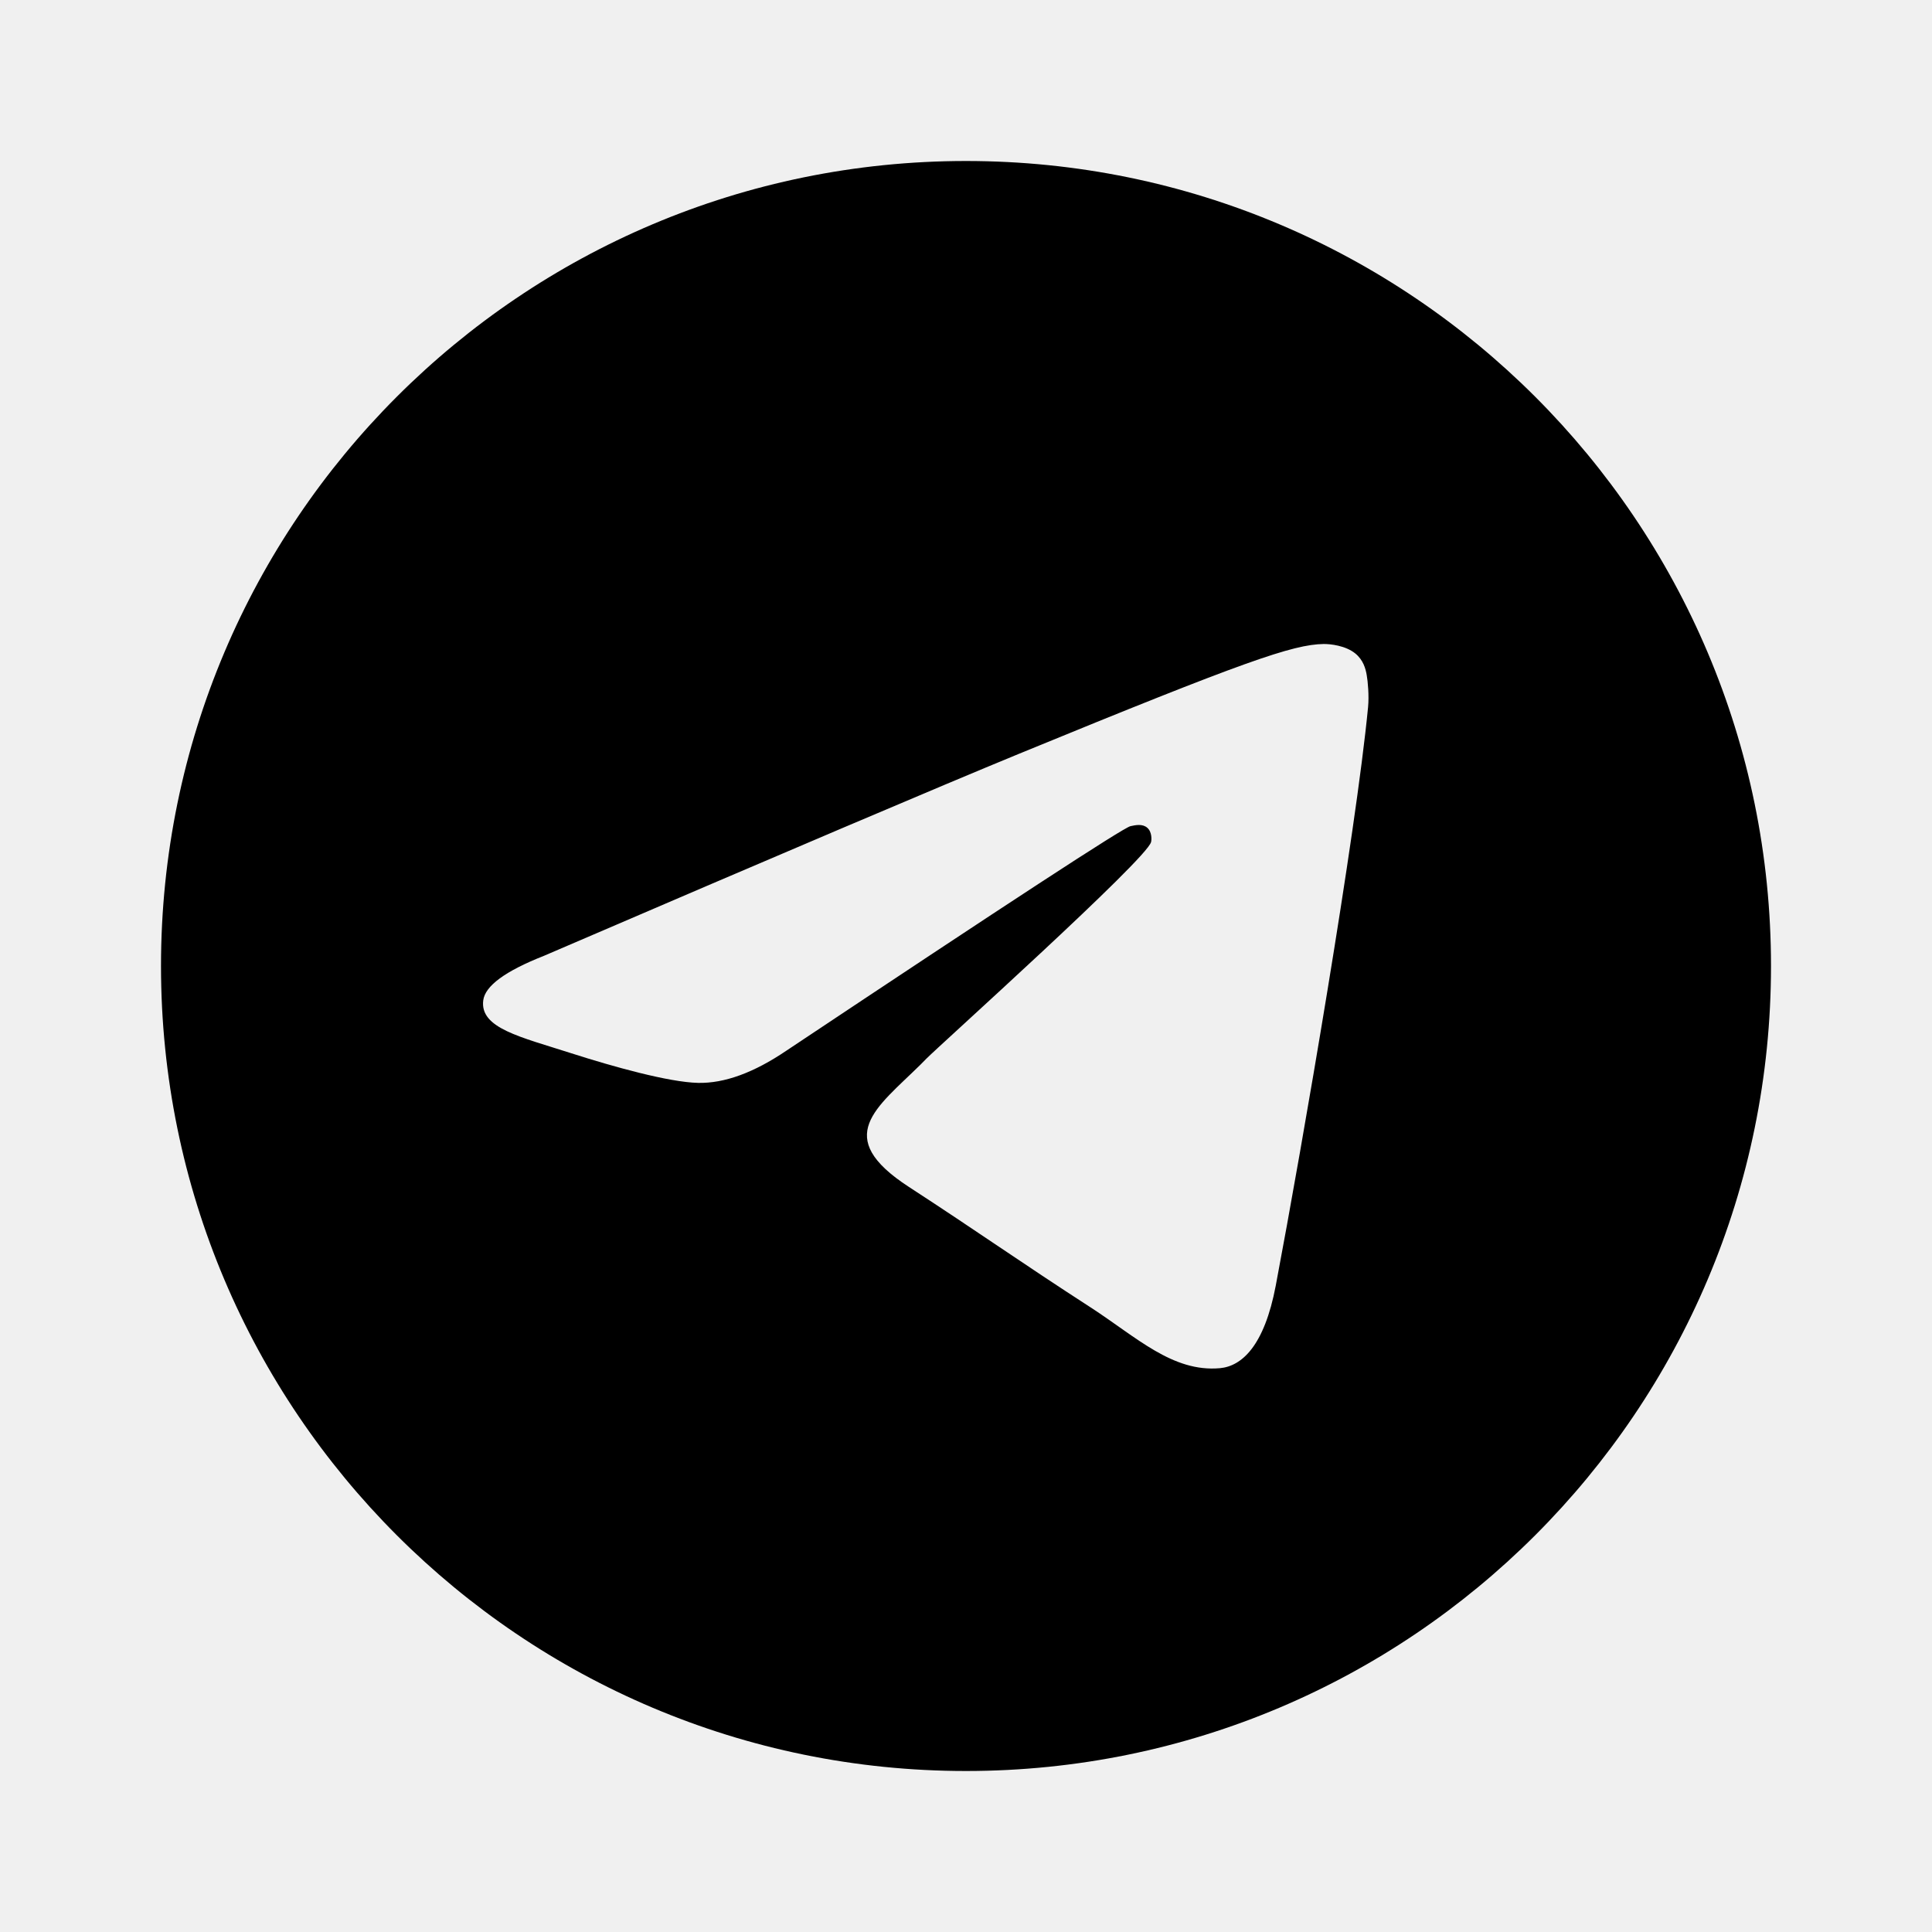
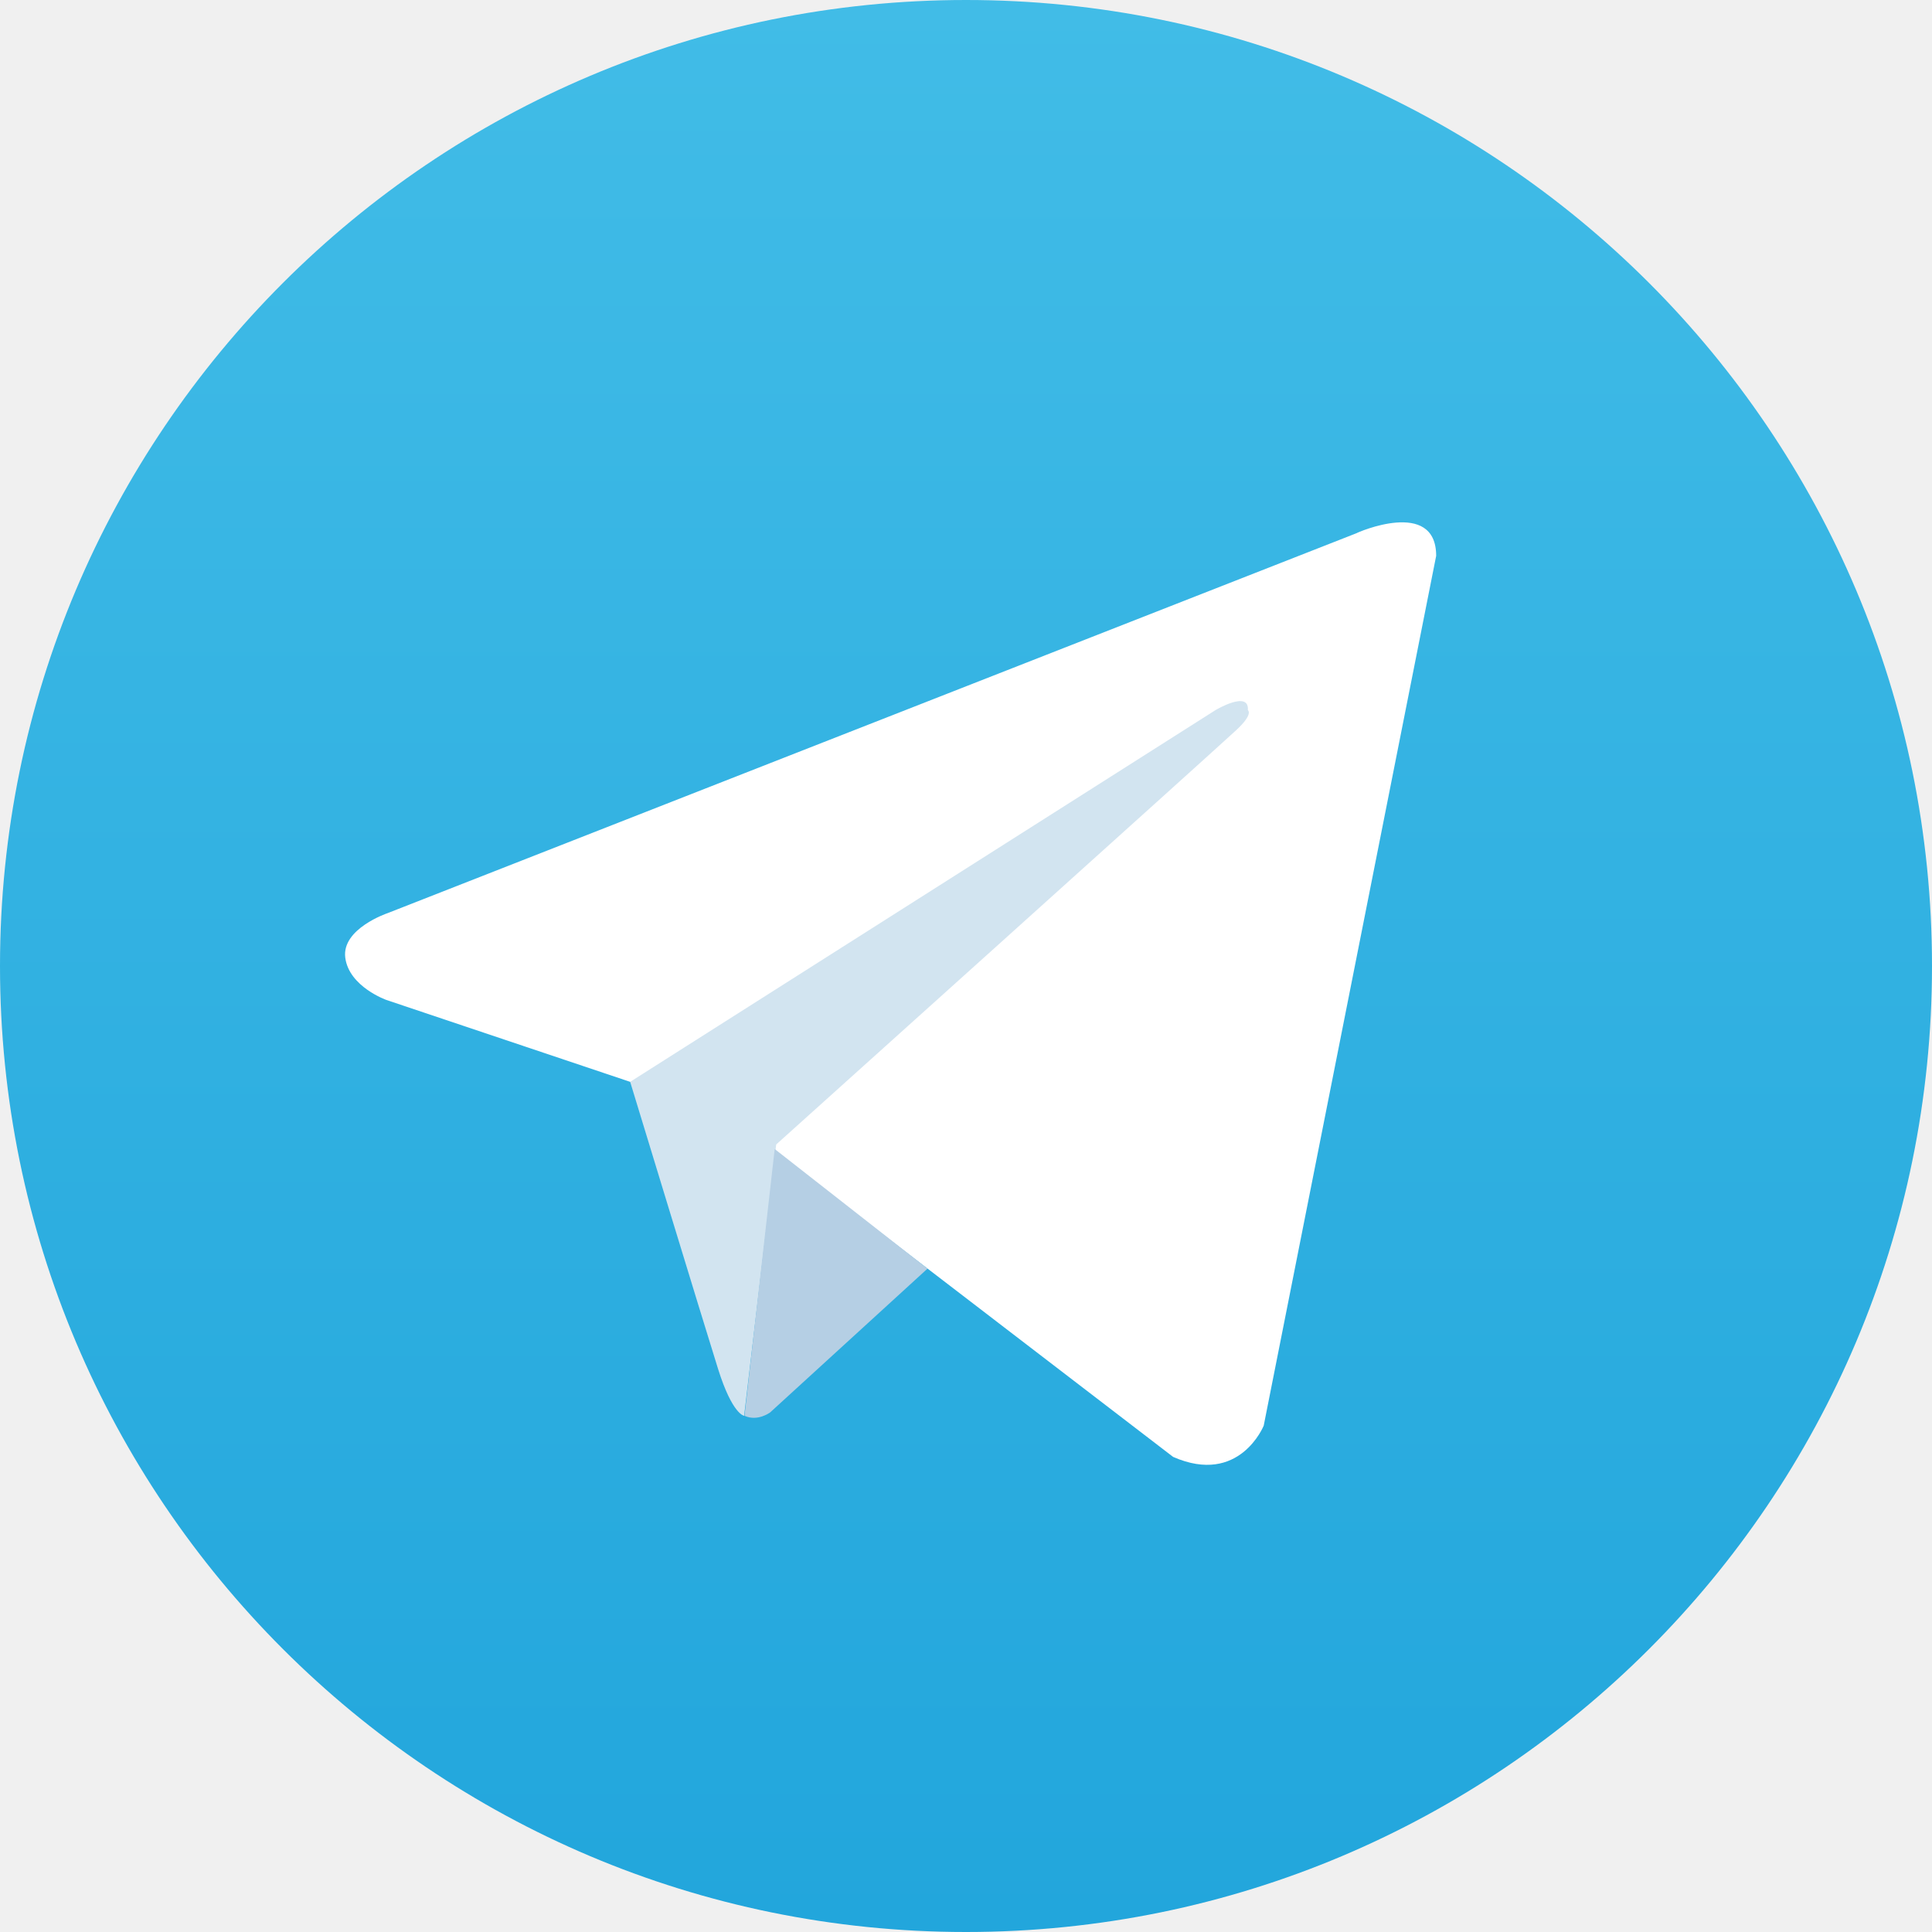
- <svg xmlns="http://www.w3.org/2000/svg" viewBox="-2 -2 24 24" width="24" fill="currentColor">
-   <path d="M10,0 C15.523,0 20,4.477 20,10 C20,15.523 15.523,20 10,20 C4.477,20 0,15.523 0,10 C0,4.477 4.477,0 10,0 Z M14.442,6 C14.061,6.007 13.476,6.207 10.663,7.362 C9.678,7.767 7.709,8.604 4.756,9.874 C4.277,10.063 4.026,10.247 4.003,10.427 C3.959,10.773 4.463,10.88 5.097,11.084 C5.614,11.25 6.31,11.444 6.672,11.452 C7,11.459 7.366,11.325 7.77,11.051 C10.529,9.213 11.953,8.283 12.043,8.263 C12.106,8.249 12.193,8.231 12.252,8.283 C12.312,8.335 12.306,8.434 12.299,8.46 C12.249,8.671 9.658,10.998 9.508,11.151 L9.437,11.223 C8.887,11.766 8.332,12.121 9.29,12.744 C10.156,13.307 10.659,13.666 11.551,14.243 C12.12,14.612 12.567,15.049 13.155,14.996 C13.426,14.971 13.706,14.72 13.848,13.97 C14.183,12.199 14.843,8.362 14.995,6.781 C15.008,6.642 14.992,6.465 14.978,6.387 C14.965,6.309 14.936,6.198 14.834,6.116 C14.713,6.019 14.525,5.999 14.442,6 Z" />
+ <svg xmlns="http://www.w3.org/2000/svg" id="Layer_1" style="enable-background:new 0 0 512 512;" version="1.1" viewBox="0 0 512 512" xml:space="preserve">
+   <style type="text/css">
+ 	.st0{fill:url(#SVGID_1_);}
+ 	.st1{fill:#FFFFFF;}
+ 	.st2{fill:#D2E4F0;}
+ 	.st3{fill:#B5CFE4;}
+ </style>
+   <g>
+     <linearGradient gradientUnits="userSpaceOnUse" id="SVGID_1_" x1="256" x2="256" y1="0" y2="510.132">
+       <stop offset="0" style="stop-color:#41BCE7" />
+       <stop offset="1" style="stop-color:#22A6DC" />
+     </linearGradient>
+     <circle class="st0" cx="256" cy="256" r="256" />
+     <g>
+       <path class="st1" d="M380.6,147.3l-45.7,230.5c0,0-6.4,16-24,8.3l-105.5-80.9L167,286.7l-64.6-21.7c0,0-9.9-3.5-10.9-11.2    c-1-7.7,11.2-11.8,11.2-11.8l256.8-100.7C359.5,141.2,380.6,131.9,380.6,147.3z" />
+       <path class="st2" d="M197.2,375.2c0,0-3.1-0.3-6.9-12.4c-3.8-12.1-23.3-76.1-23.3-76.1l155.1-98.5c0,0,9-5.4,8.6,0    c0,0,1.6,1-3.2,5.4c-4.8,4.5-121.8,109.7-121.8,109.7" />
+       <path class="st3" d="M245.8,336.2l-41.7,38.1c0,0-3.3,2.5-6.8,0.9l8-70.7" />
+     </g>
+   </g>
</svg>
